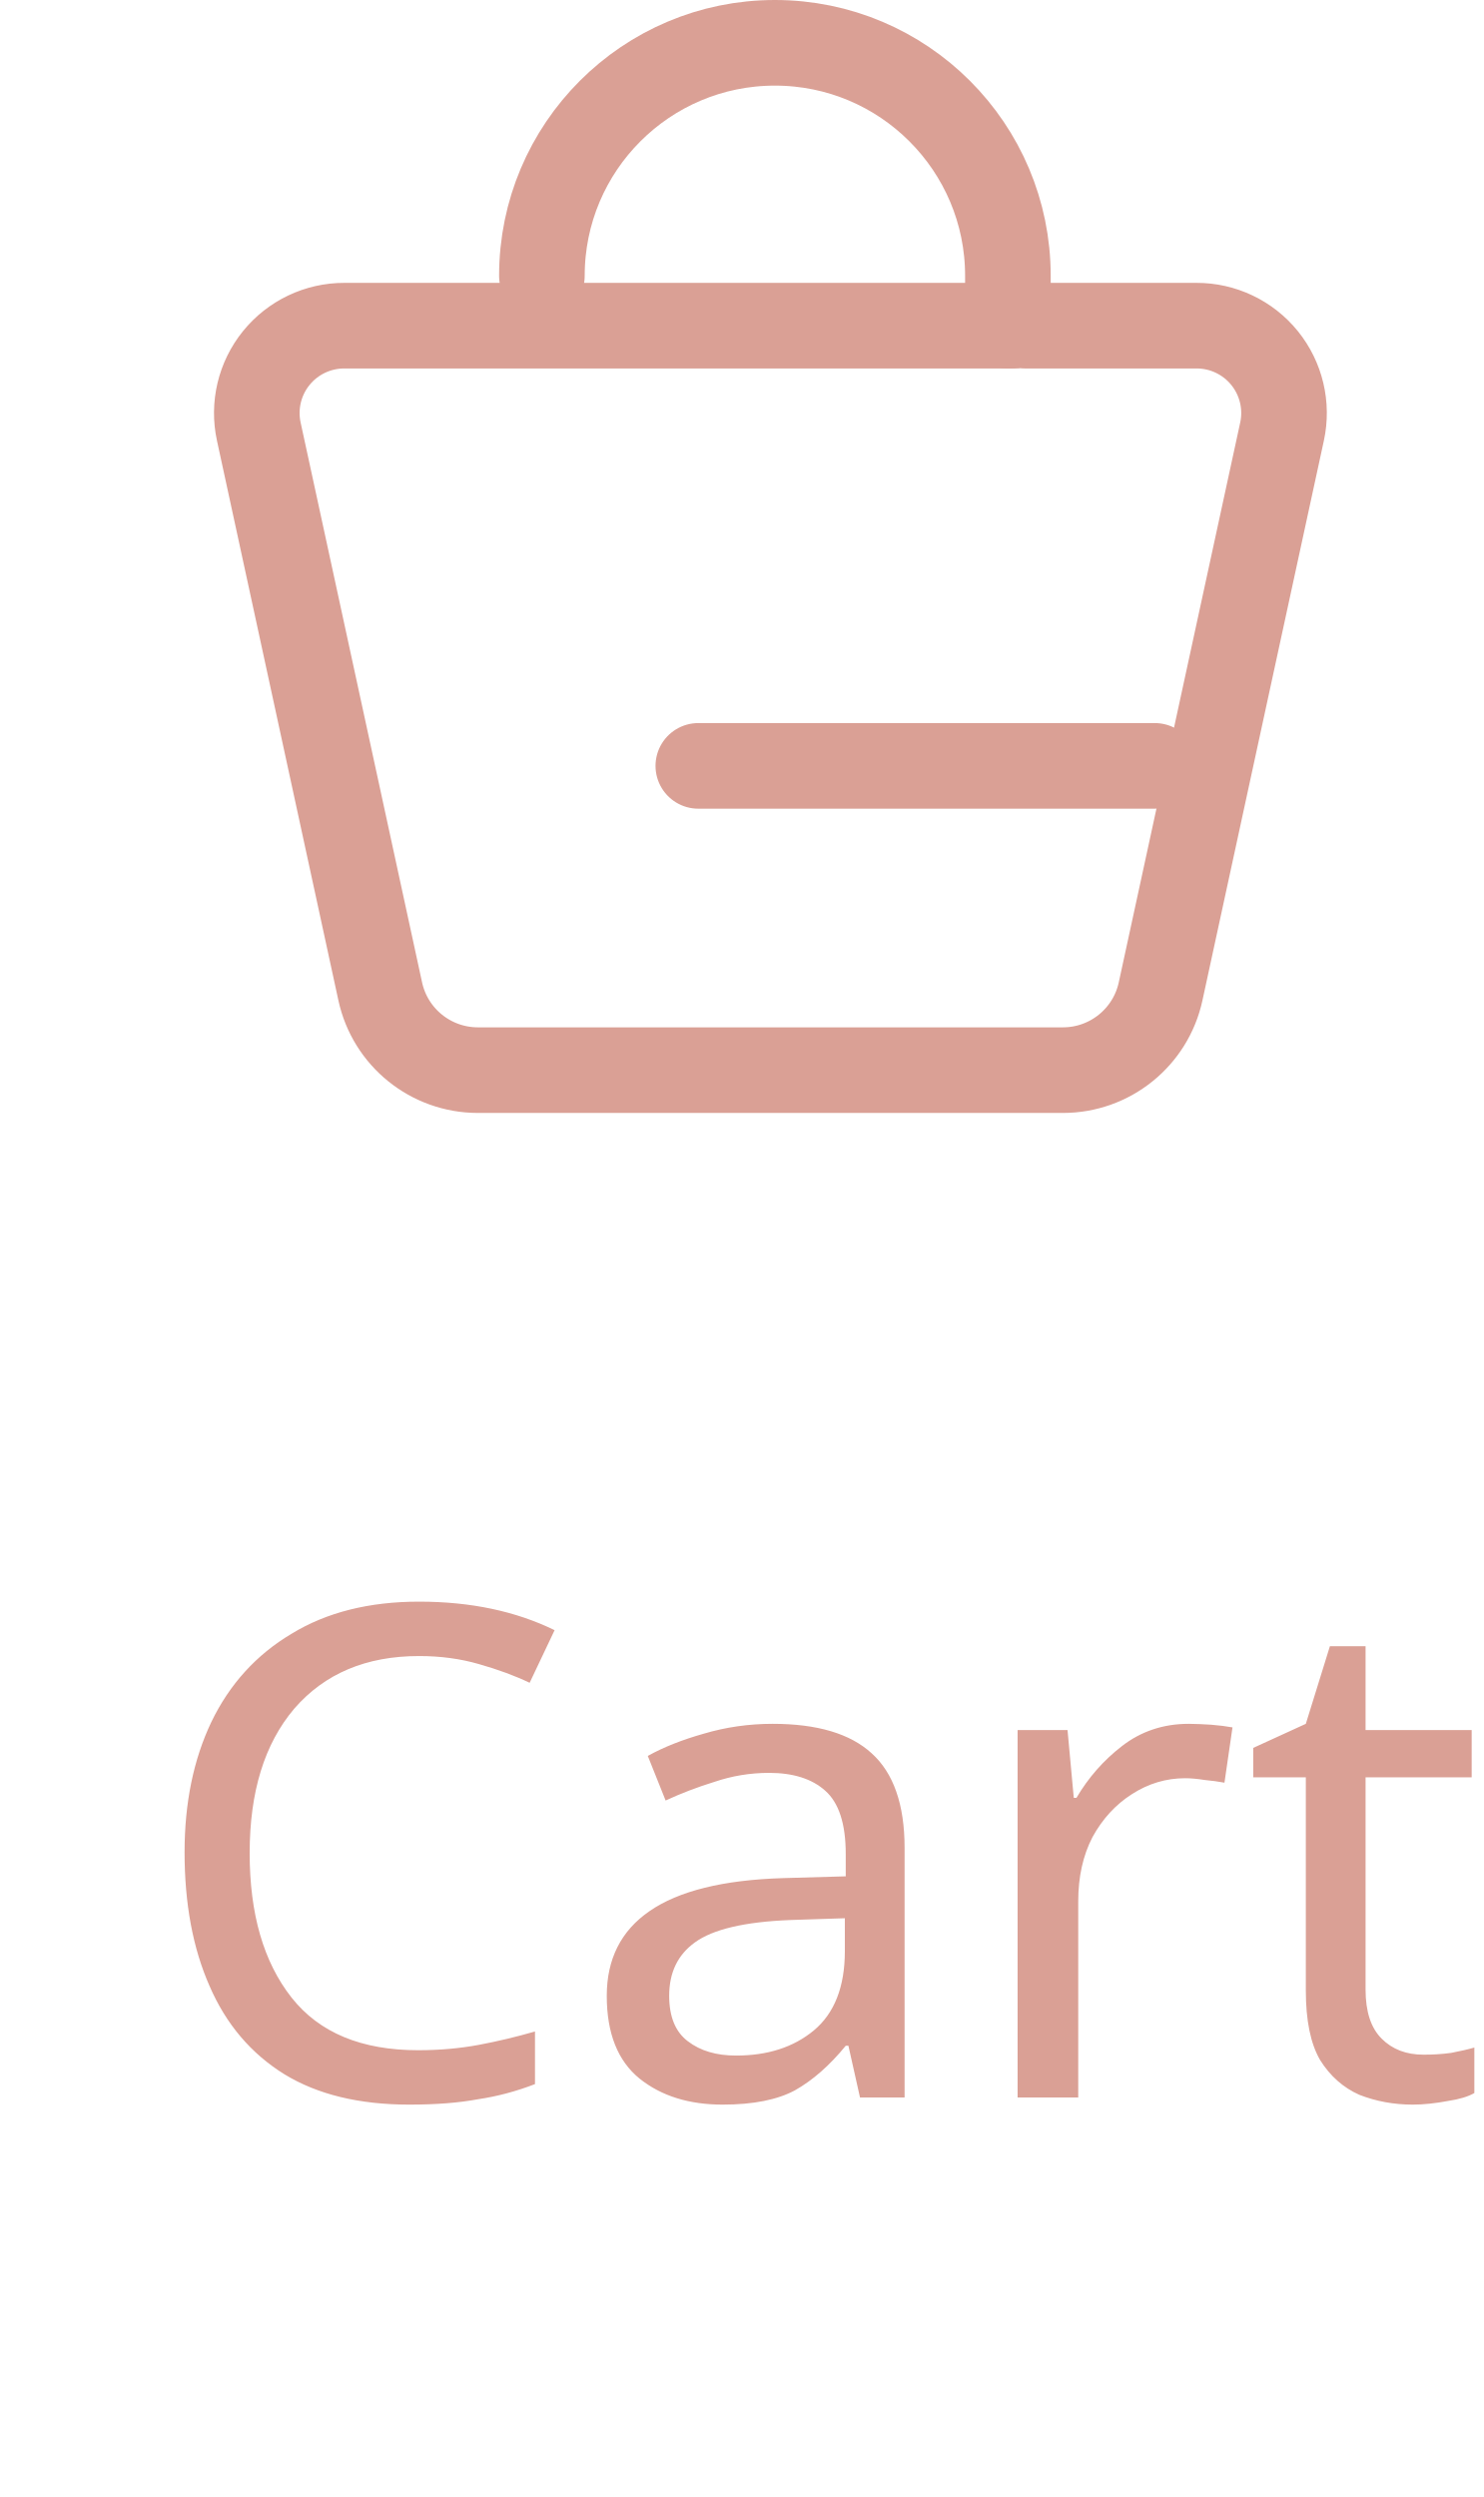
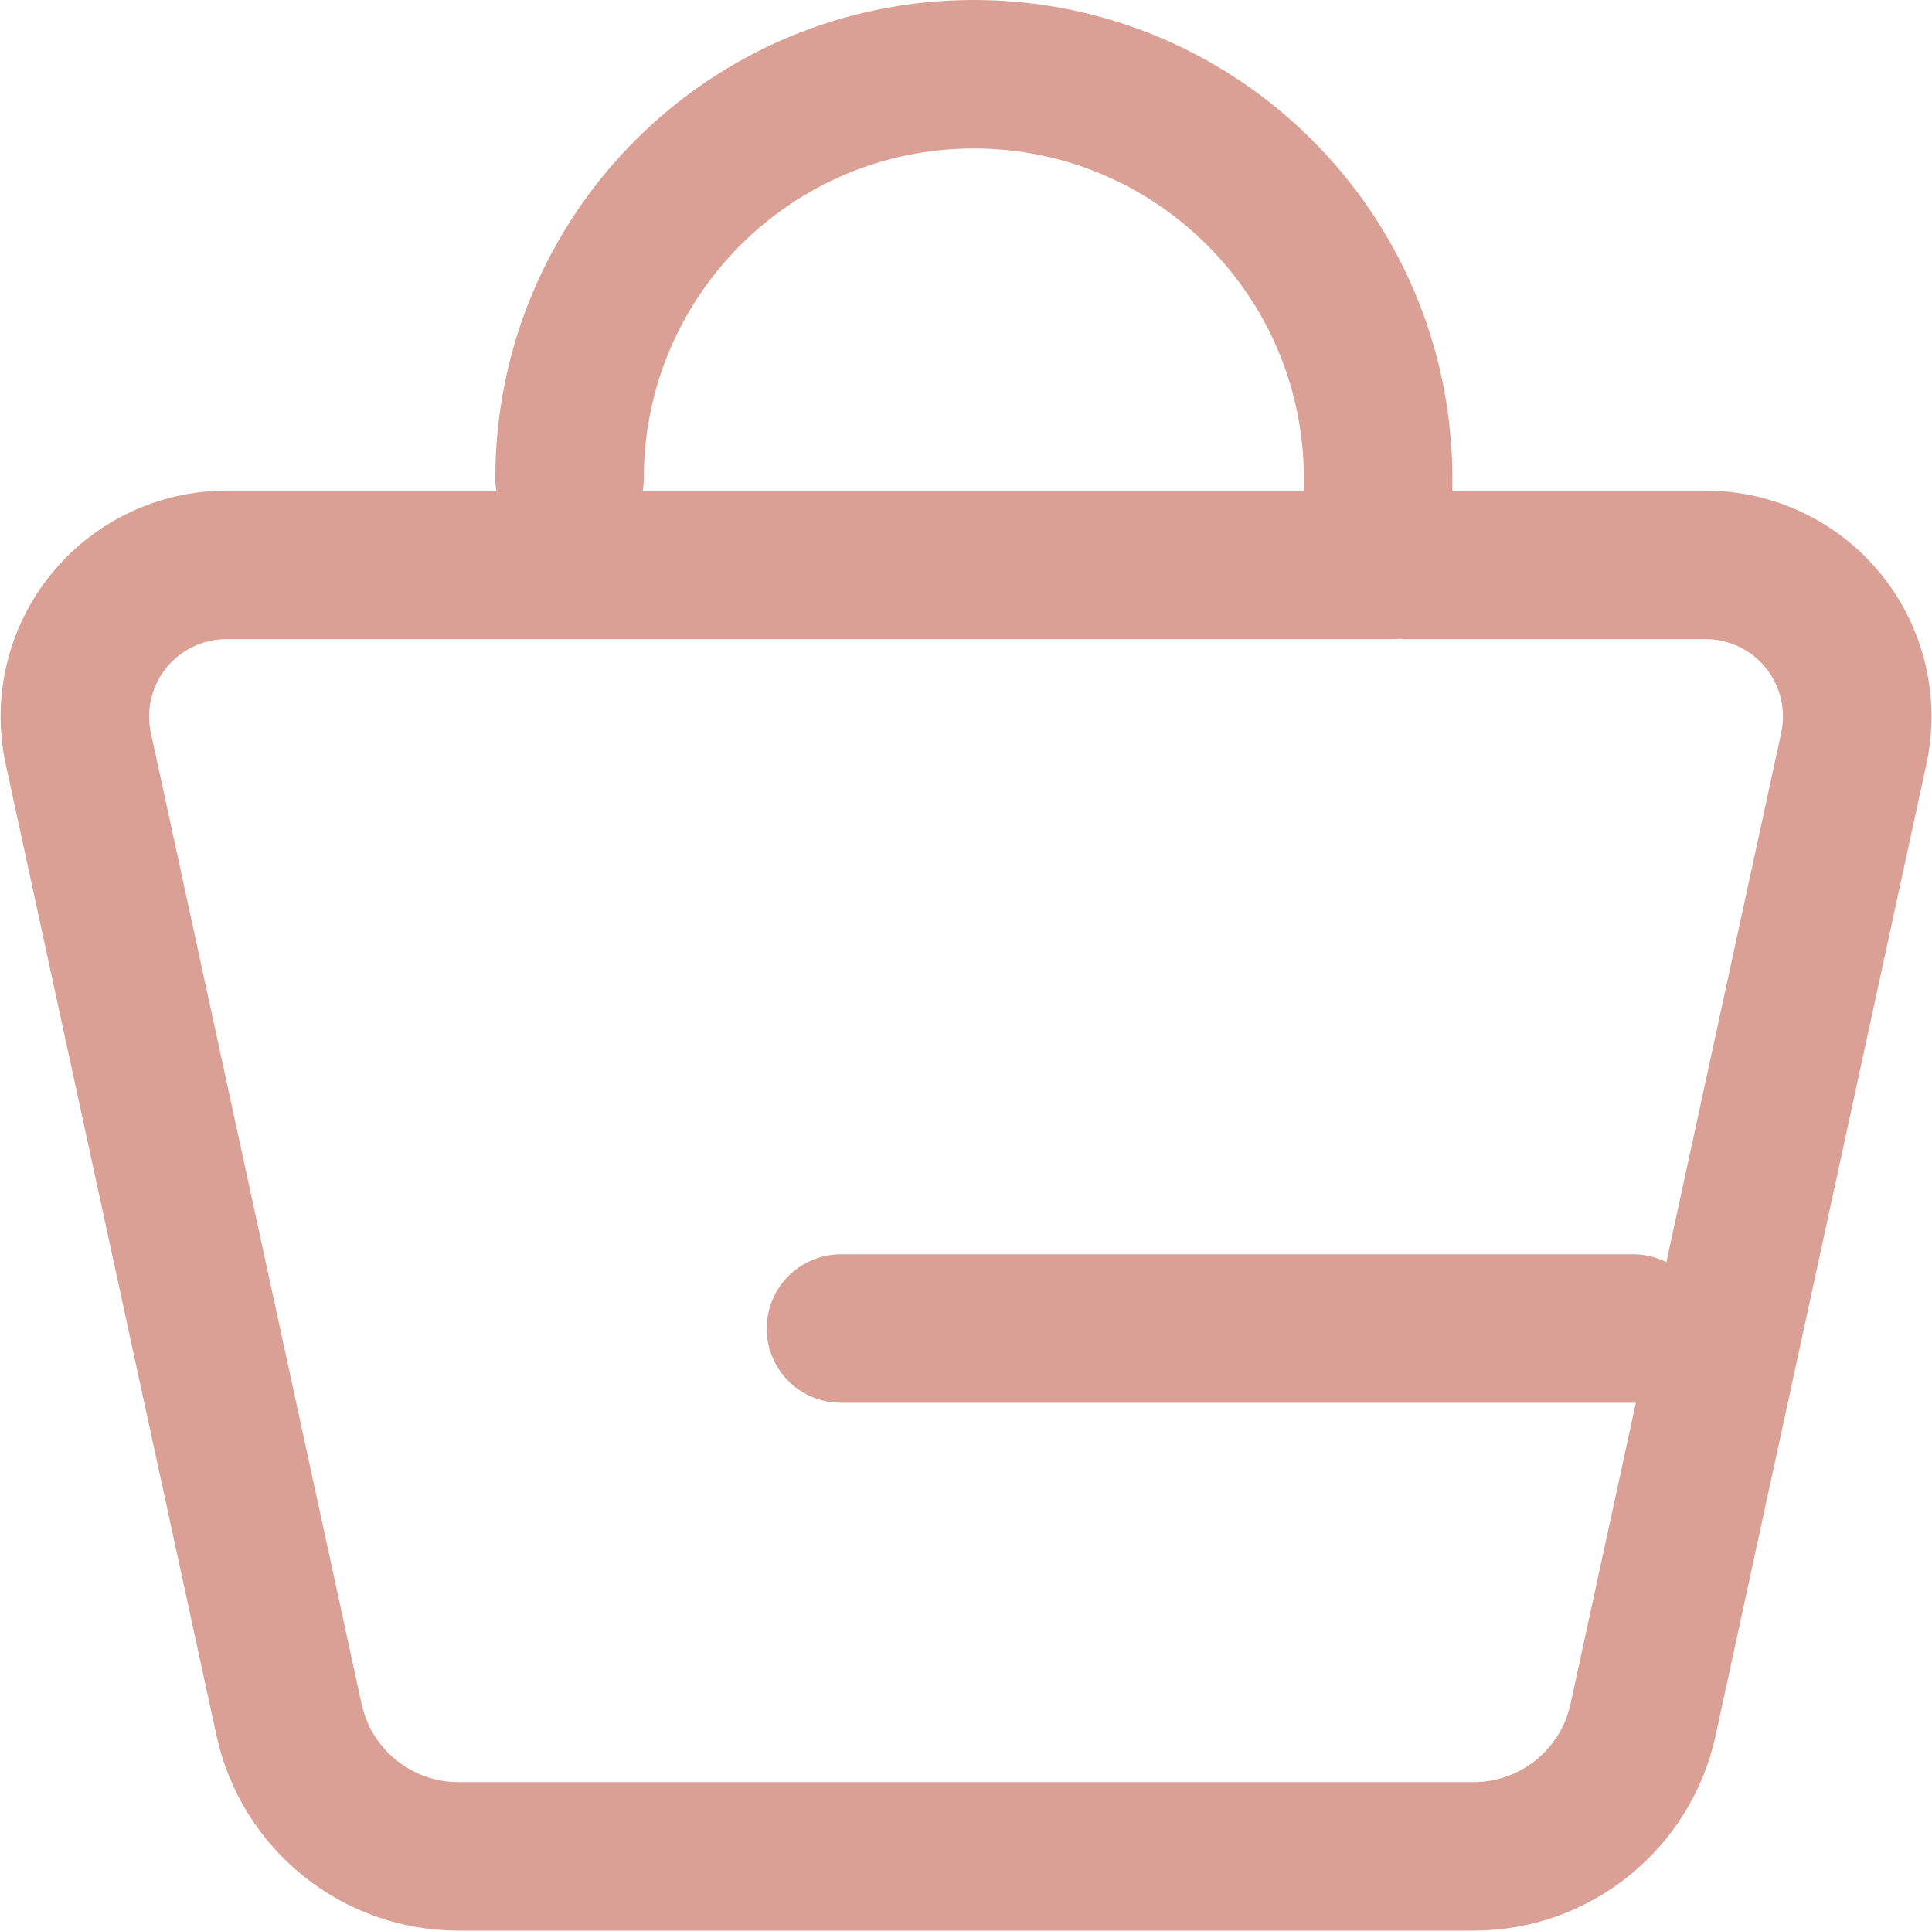
- <svg xmlns="http://www.w3.org/2000/svg" width="26" height="43.75" viewBox="0 0 21 43.75">
-   <g id="Group_1474" data-name="Group 1474" transform="translate(0 0.75)">
-     <g id="Group_1471" data-name="Group 1471" transform="translate(2)">
-       <path id="Path_163" data-name="Path 163" d="M100.229,67.828a4.083,4.083,0,0,1,4.083-4.083h0a4.083,4.083,0,0,1,4.083,4.083V68.7" transform="translate(-95.233 -63.745)" fill="none" stroke="#daa095" stroke-linecap="round" stroke-linejoin="round" stroke-width="1.5" />
-       <path id="Path_164" data-name="Path 164" d="M104.5,74.187h3.007a1.531,1.531,0,0,1,1.5,1.856l-2.128,9.808a1.751,1.751,0,0,1-1.711,1.38H94.915a1.751,1.751,0,0,1-1.711-1.38l-2.128-9.808a1.531,1.531,0,0,1,1.5-1.856h11.768" transform="translate(-91.041 -69.231)" fill="none" stroke="#daa095" stroke-linecap="round" stroke-linejoin="round" stroke-width="1.5" />
-       <line id="Line_15" data-name="Line 15" x2="8" transform="translate(7.737 12.669)" fill="none" stroke="#daa095" stroke-linecap="round" stroke-linejoin="round" stroke-width="1.5" />
-     </g>
-     <text id="Sign_Up" data-name="Sign Up" transform="translate(0 36)" fill="#daa095" font-size="12" font-family="Cairo-Regular, Cairo">
-       <tspan x="0" y="0">Cart</tspan>
-     </text>
+ <svg xmlns="http://www.w3.org/2000/svg" width="19.512" height="19.5" viewBox="0 0 19.512 19.5">
+   <g id="Group_1643" data-name="Group 1643" transform="translate(0.756 0.75)">
+     <path id="Path_163" data-name="Path 163" d="M100.229,67.828a4.083,4.083,0,0,1,4.083-4.083h0a4.083,4.083,0,0,1,4.083,4.083V68.7" transform="translate(-95.233 -63.745)" fill="none" stroke="#daa095" stroke-linecap="round" stroke-linejoin="round" stroke-width="1.5" />
+     <path id="Path_164" data-name="Path 164" d="M104.5,74.187h3.007a1.531,1.531,0,0,1,1.5,1.856l-2.128,9.808a1.751,1.751,0,0,1-1.711,1.38H94.915a1.751,1.751,0,0,1-1.711-1.38l-2.128-9.808a1.531,1.531,0,0,1,1.5-1.856h11.768" transform="translate(-91.041 -69.231)" fill="none" stroke="#daa095" stroke-linecap="round" stroke-linejoin="round" stroke-width="1.5" />
+     <line id="Line_15" data-name="Line 15" x2="8" transform="translate(7.737 12.669)" fill="none" stroke="#daa095" stroke-linecap="round" stroke-linejoin="round" stroke-width="1.5" />
  </g>
</svg>
